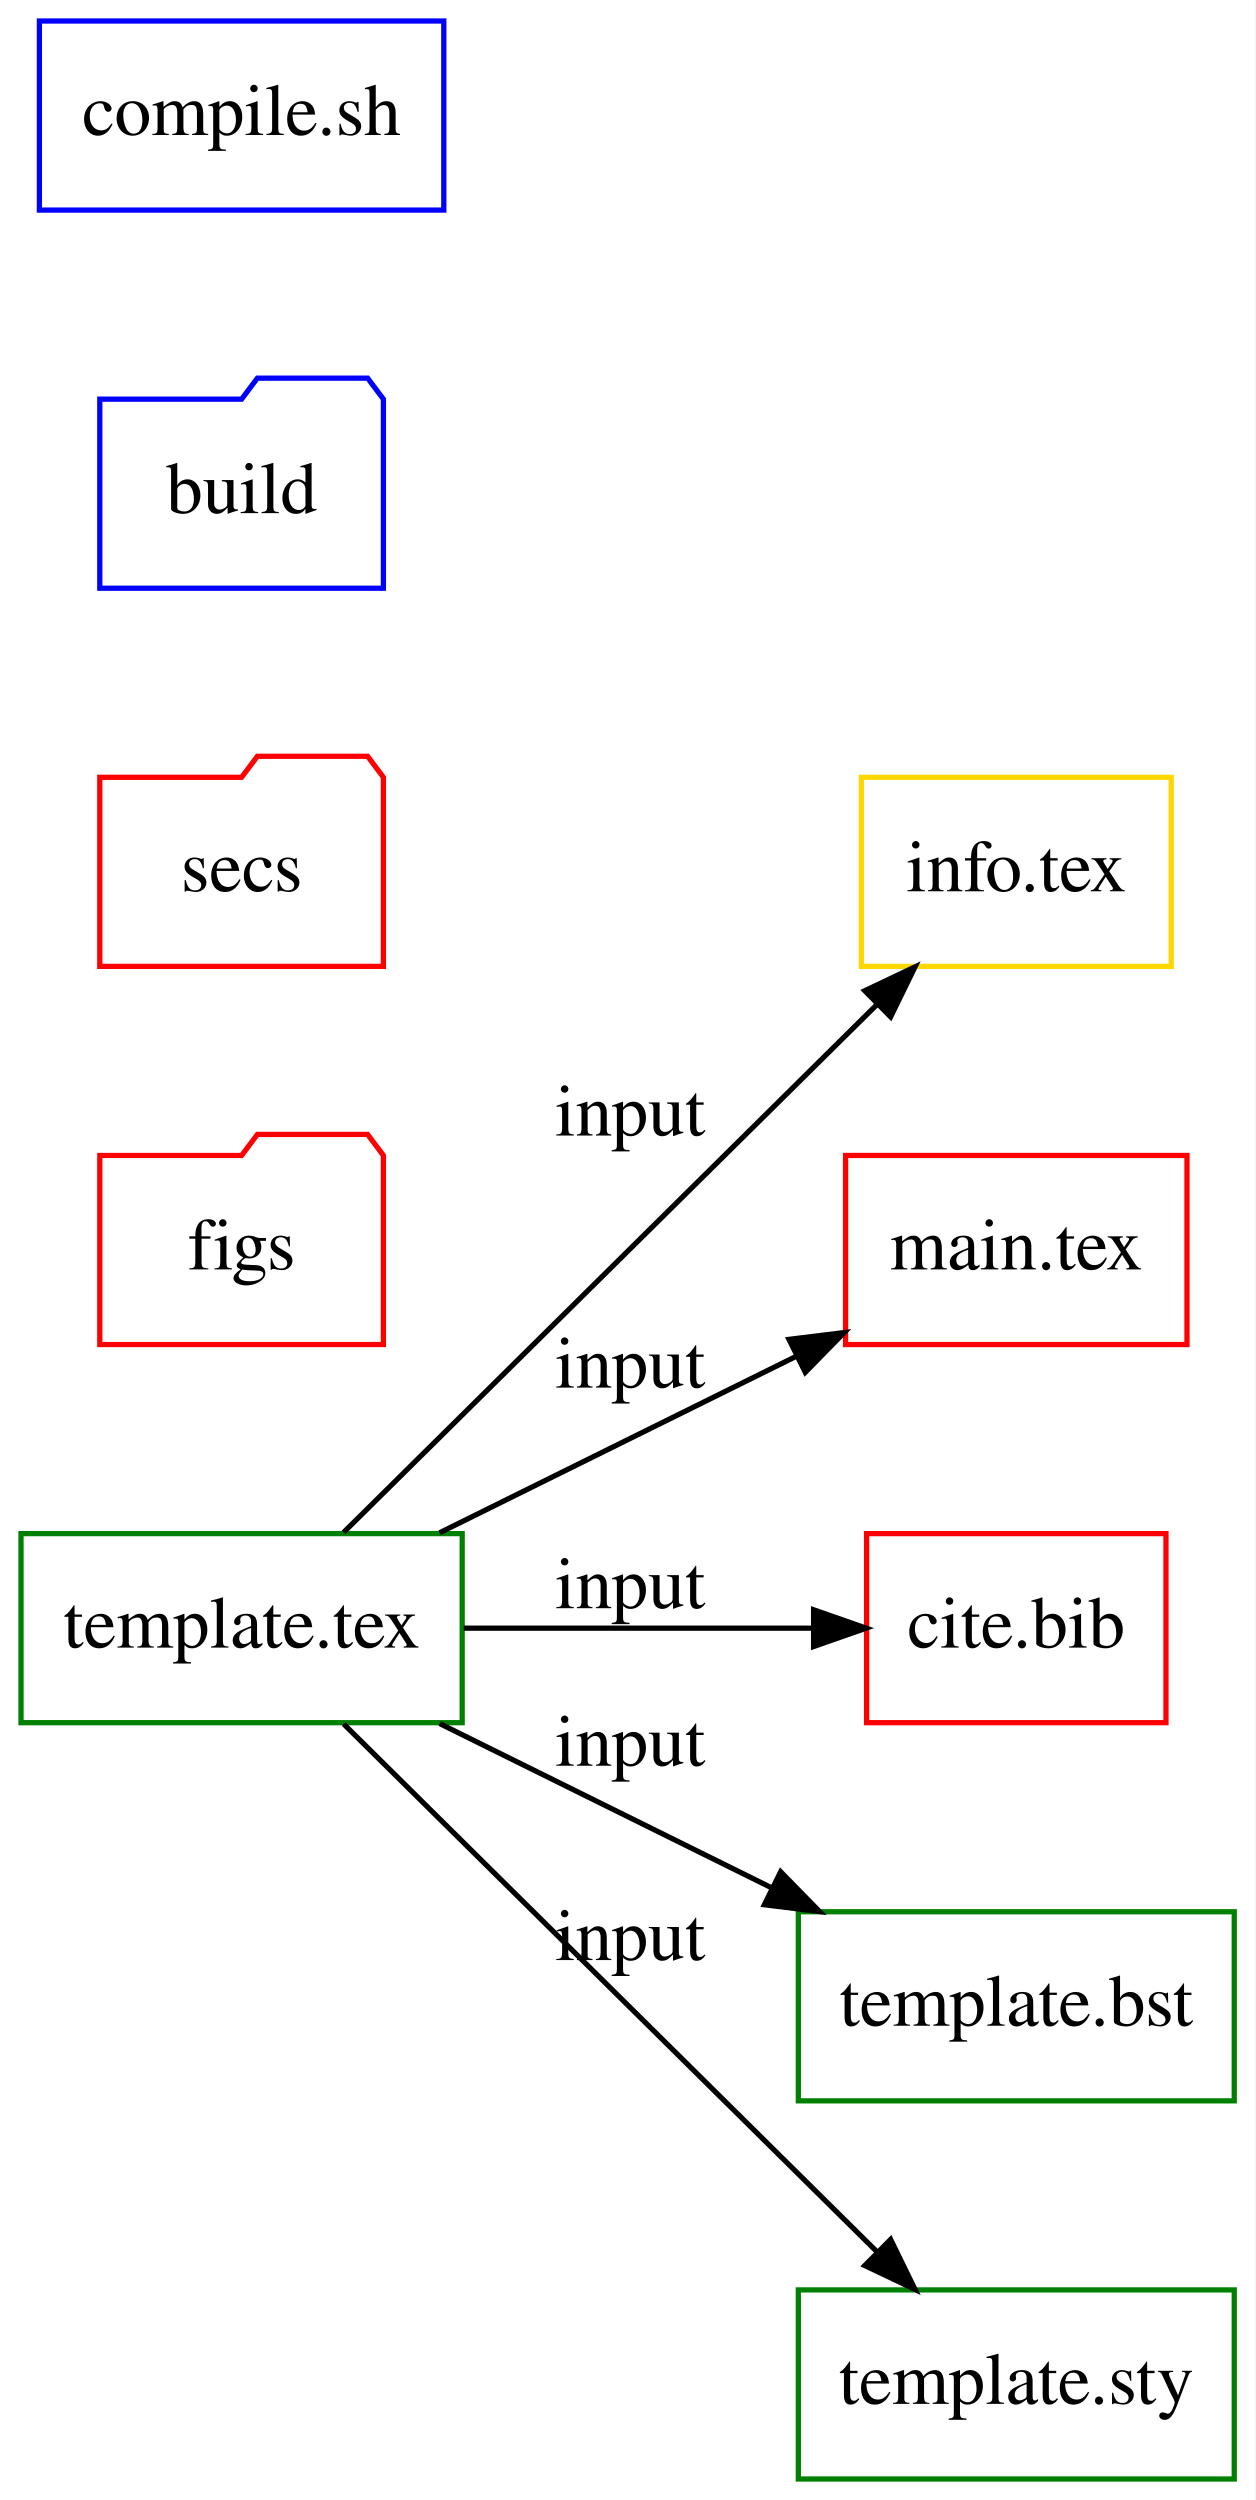
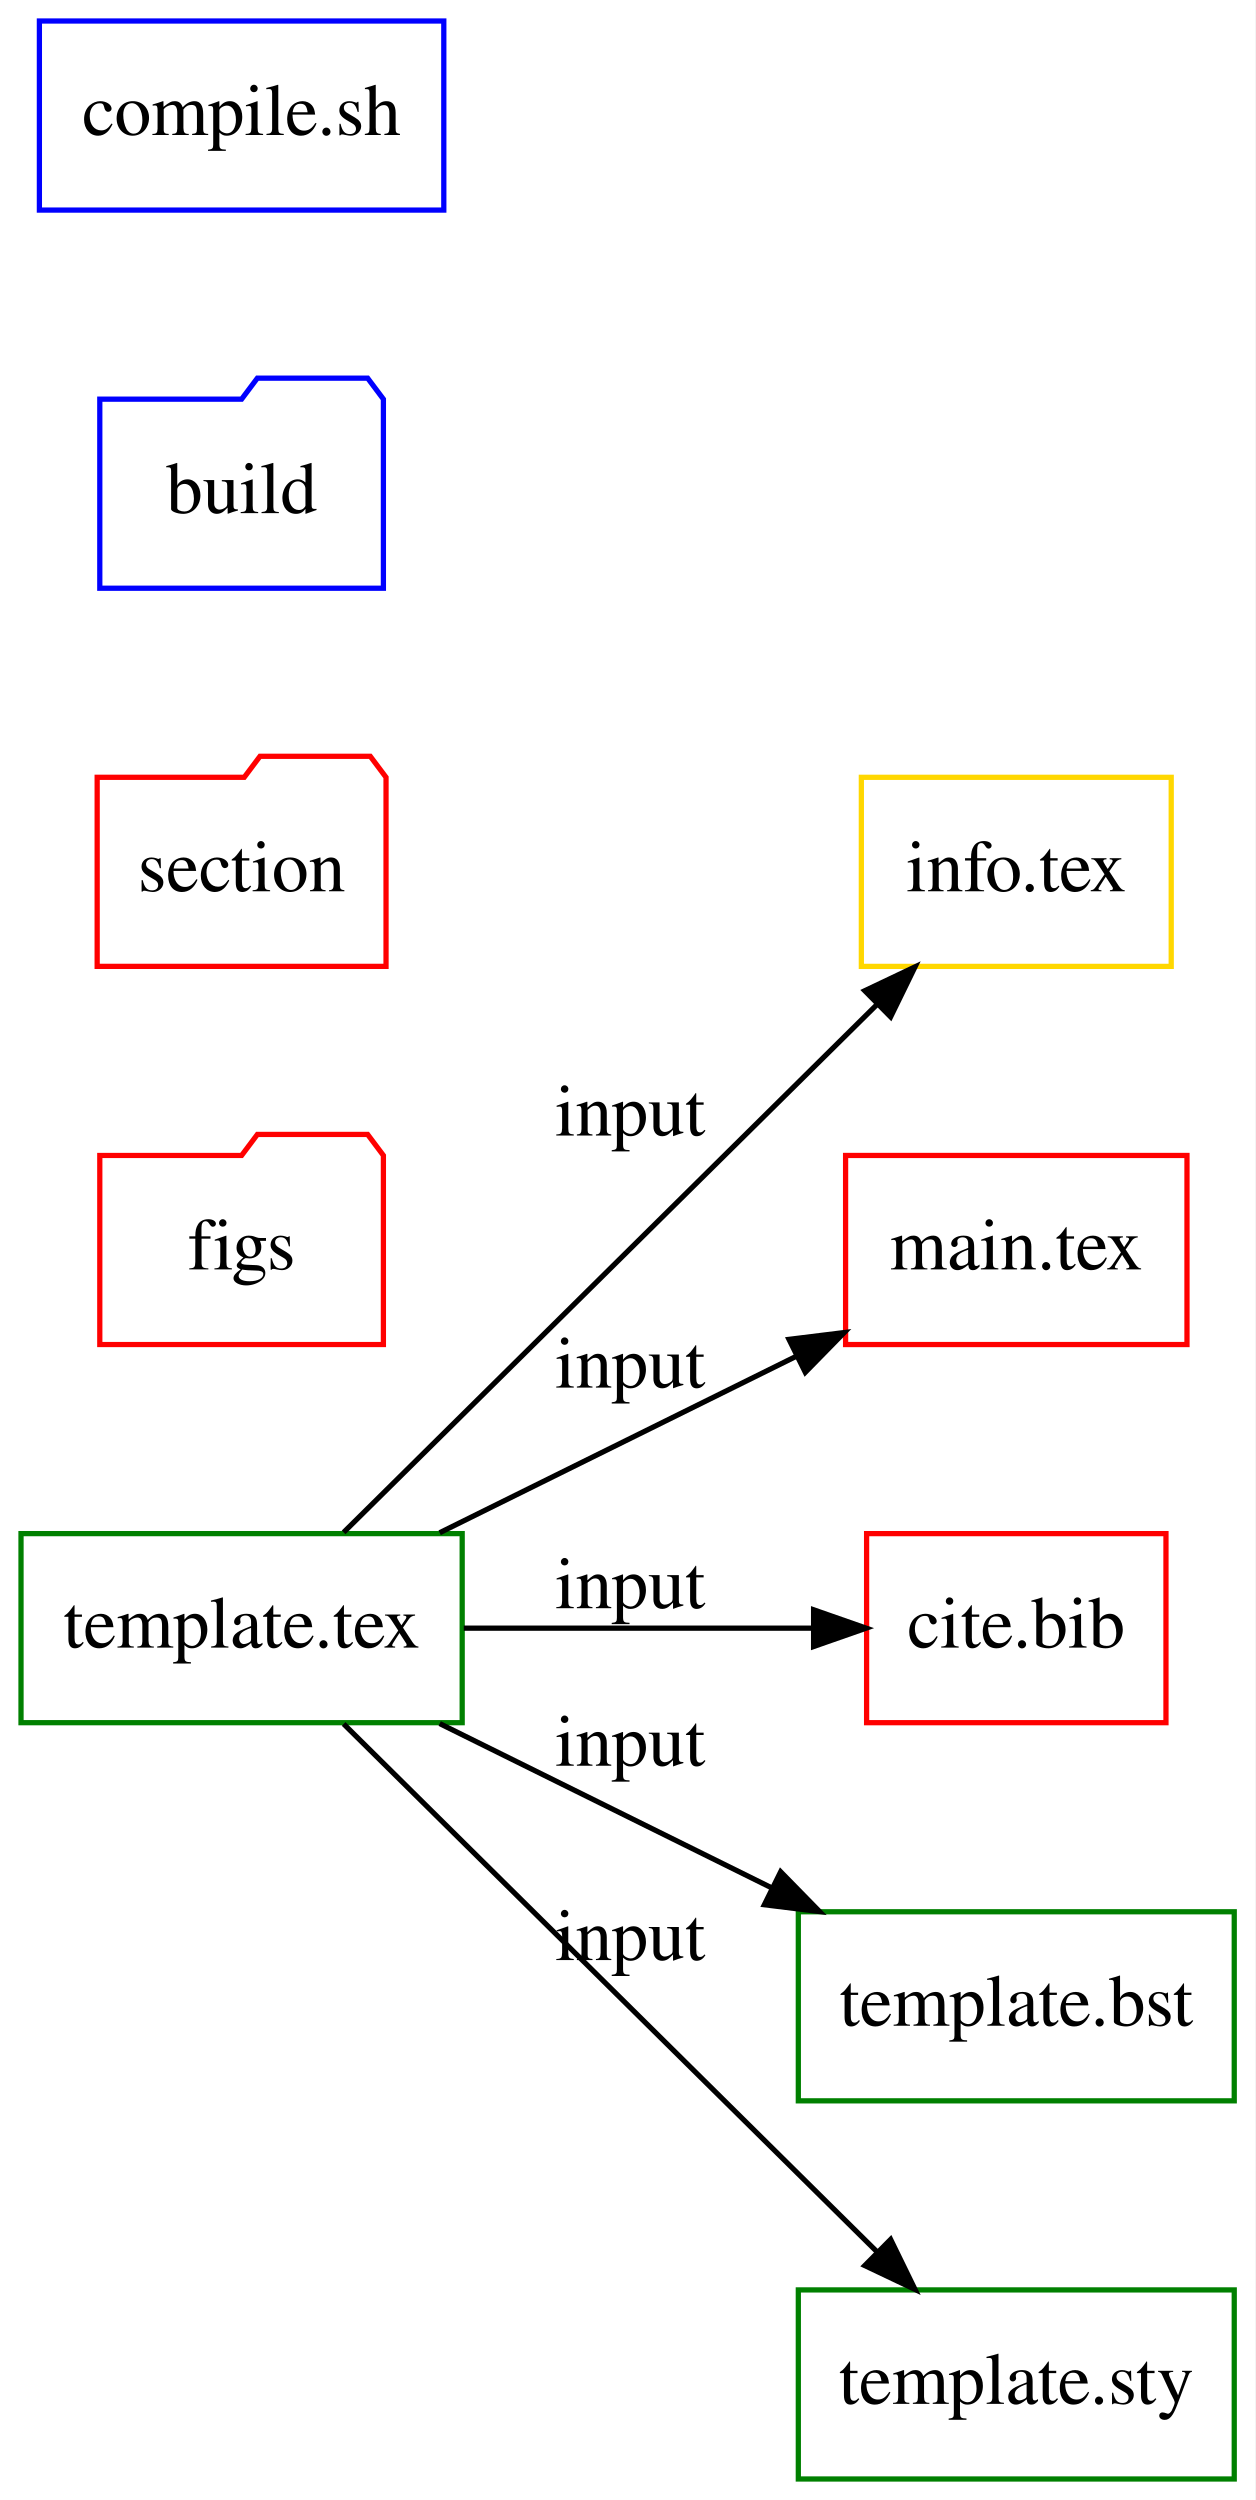
<svg xmlns="http://www.w3.org/2000/svg" width="239pt" height="476pt" viewBox="0.00 0.00 239.00 476.00">
  <g id="graph0" class="graph" transform="scale(1 1) rotate(0) translate(4 472)">
    <polygon fill="white" stroke="none" points="-4,4 -4,-472 235,-472 235,4 -4,4" />
    <g id="node1" class="node">
      <polygon fill="none" stroke="green" points="84,-180 7.10543e-15,-180 7.10543e-15,-144 84,-144 84,-180" />
      <text text-anchor="middle" x="42" y="-158.3" font-family="Times,serif" font-size="14.00">template.tex</text>
    </g>
    <g id="node2" class="node">
      <polygon fill="none" stroke="gold" points="219,-324 160,-324 160,-288 219,-288 219,-324" />
      <text text-anchor="middle" x="189.5" y="-302.3" font-family="Times,serif" font-size="14.00">info.tex</text>
    </g>
    <g id="edge1" class="edge">
      <path fill="none" stroke="black" d="M61.428,-180.238C87.119,-205.665 133.811,-251.875 162.879,-280.643" />
      <polygon fill="black" stroke="black" points="160.652,-283.364 170.222,-287.91 165.576,-278.388 160.652,-283.364" />
      <text text-anchor="middle" x="116" y="-255.8" font-family="Times,serif" font-size="14.00">input</text>
    </g>
    <g id="node3" class="node">
      <polygon fill="none" stroke="red" points="222,-252 157,-252 157,-216 222,-216 222,-252" />
      <text text-anchor="middle" x="189.5" y="-230.3" font-family="Times,serif" font-size="14.00">main.tex</text>
    </g>
    <g id="edge2" class="edge">
      <path fill="none" stroke="black" d="M79.716,-180.169C100.396,-190.402 126.273,-203.207 147.6,-213.761" />
      <polygon fill="black" stroke="black" points="146.223,-216.984 156.738,-218.283 149.328,-210.711 146.223,-216.984" />
      <text text-anchor="middle" x="116" y="-207.8" font-family="Times,serif" font-size="14.00">input</text>
    </g>
    <g id="node4" class="node">
      <polygon fill="none" stroke="red" points="218,-180 161,-180 161,-144 218,-144 218,-180" />
      <text text-anchor="middle" x="189.5" y="-158.3" font-family="Times,serif" font-size="14.00">cite.bib</text>
    </g>
    <g id="edge3" class="edge">
      <path fill="none" stroke="black" d="M84.305,-162C105.196,-162 130.371,-162 150.742,-162" />
      <polygon fill="black" stroke="black" points="150.908,-165.5 160.908,-162 150.908,-158.5 150.908,-165.5" />
      <text text-anchor="middle" x="116" y="-165.8" font-family="Times,serif" font-size="14.00">input</text>
    </g>
    <g id="node5" class="node">
      <polygon fill="none" stroke="green" points="231,-108 148,-108 148,-72 231,-72 231,-108" />
      <text text-anchor="middle" x="189.5" y="-86.3" font-family="Times,serif" font-size="14.00">template.bst</text>
    </g>
    <g id="edge4" class="edge">
      <path fill="none" stroke="black" d="M79.716,-143.831C98.916,-134.33 122.596,-122.612 142.956,-112.537" />
      <polygon fill="black" stroke="black" points="144.638,-115.61 152.048,-108.038 141.533,-109.336 144.638,-115.61" />
      <text text-anchor="middle" x="116" y="-135.8" font-family="Times,serif" font-size="14.00">input</text>
    </g>
    <g id="node6" class="node">
      <polygon fill="none" stroke="green" points="231,-36 148,-36 148,-0 231,-0 231,-36" />
      <text text-anchor="middle" x="189.5" y="-14.3" font-family="Times,serif" font-size="14.00">template.sty</text>
    </g>
    <g id="edge5" class="edge">
      <path fill="none" stroke="black" d="M61.428,-143.762C87.119,-118.335 133.811,-72.125 162.879,-43.357" />
      <polygon fill="black" stroke="black" points="165.576,-45.612 170.222,-36.09 160.652,-40.636 165.576,-45.612" />
      <text text-anchor="middle" x="116" y="-98.8" font-family="Times,serif" font-size="14.00">input</text>
    </g>
    <g id="node7" class="node">
      <polygon fill="none" stroke="red" points="69,-252 66,-256 45,-256 42,-252 15,-252 15,-216 69,-216 69,-252" />
      <text text-anchor="middle" x="42" y="-230.3" font-family="Times,serif" font-size="14.00">figs</text>
    </g>
    <g id="node8" class="node">
-       <polygon fill="none" stroke="red" points="69,-324 66,-328 45,-328 42,-324 15,-324 15,-288 69,-288 69,-324" />
-       <text text-anchor="middle" x="42" y="-302.3" font-family="Times,serif" font-size="14.00">secs</text>
+       <polygon fill="none" stroke="red" points="69.5,-324 66.5,-328 45.5,-328 42.5,-324 14.5,-324 14.5,-288 69.5,-288 69.5,-324" />
+       <text text-anchor="middle" x="42" y="-302.3" font-family="Times,serif" font-size="14.00">section</text>
    </g>
    <g id="node9" class="node">
      <polygon fill="none" stroke="blue" points="69,-396 66,-400 45,-400 42,-396 15,-396 15,-360 69,-360 69,-396" />
      <text text-anchor="middle" x="42" y="-374.3" font-family="Times,serif" font-size="14.00">build</text>
    </g>
    <g id="node10" class="node">
      <polygon fill="none" stroke="blue" points="80.5,-468 3.5,-468 3.5,-432 80.5,-432 80.5,-468" />
      <text text-anchor="middle" x="42" y="-446.3" font-family="Times,serif" font-size="14.00">compile.sh</text>
    </g>
  </g>
</svg>
